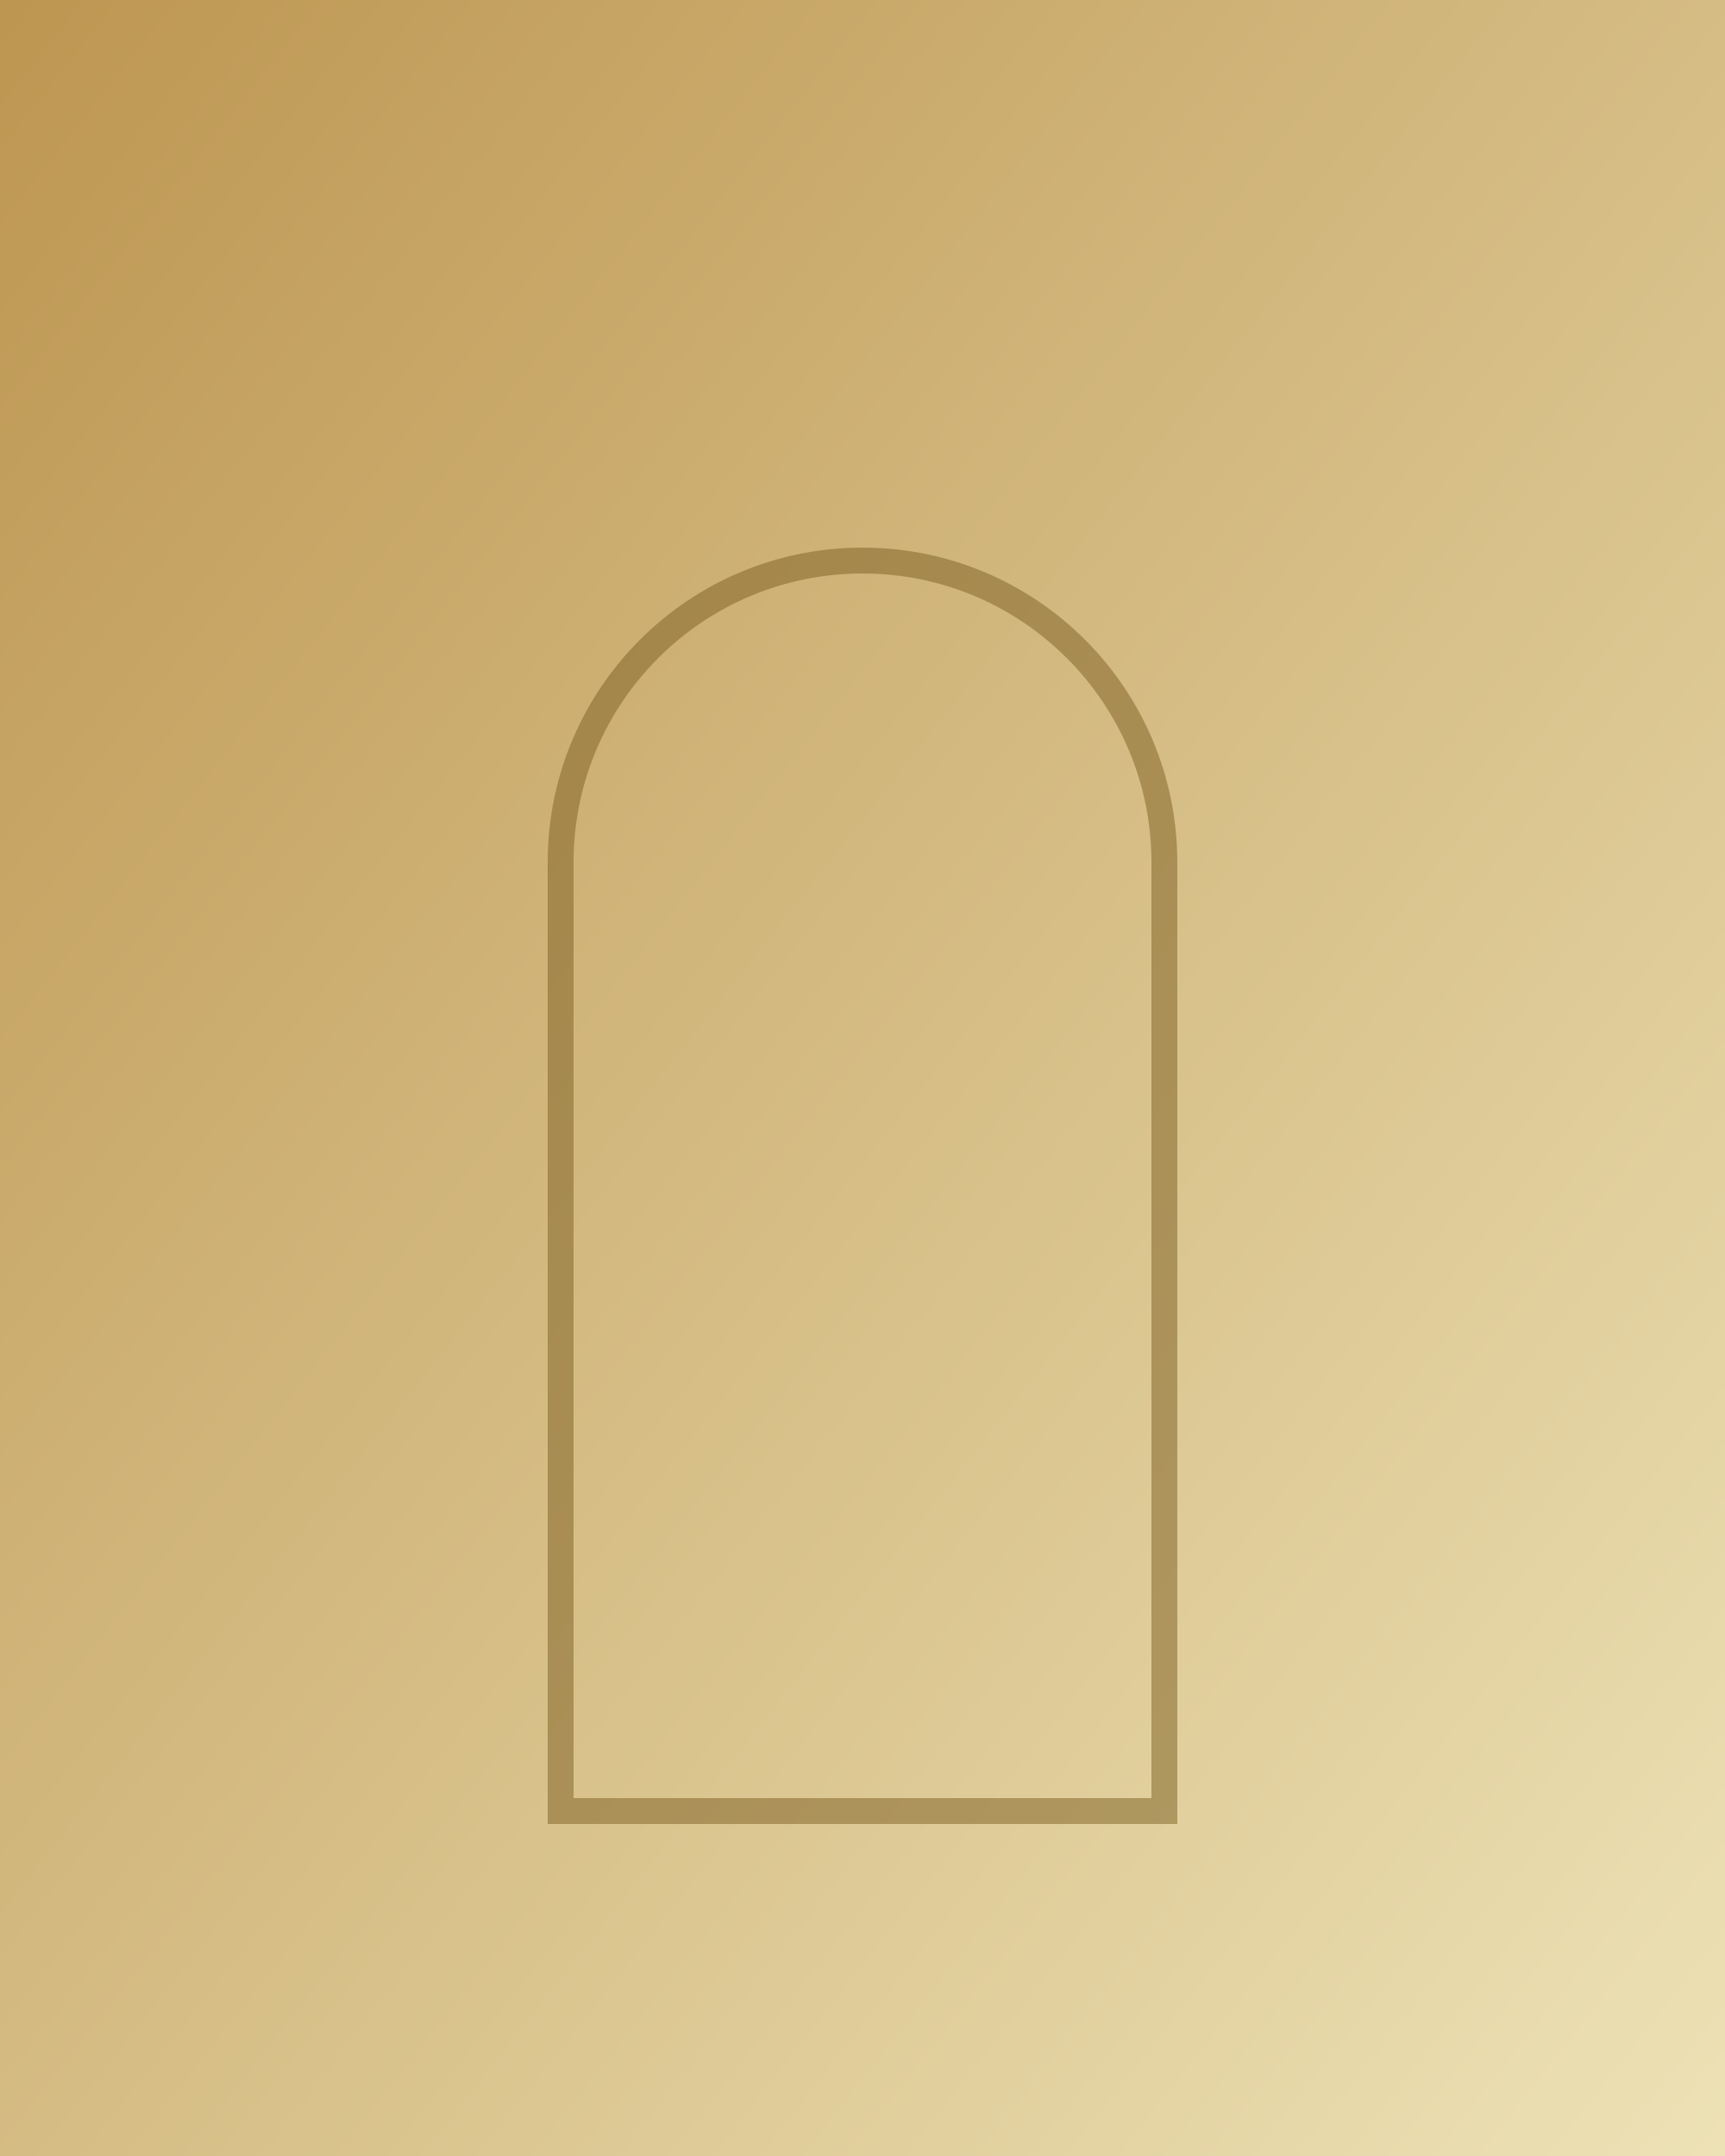
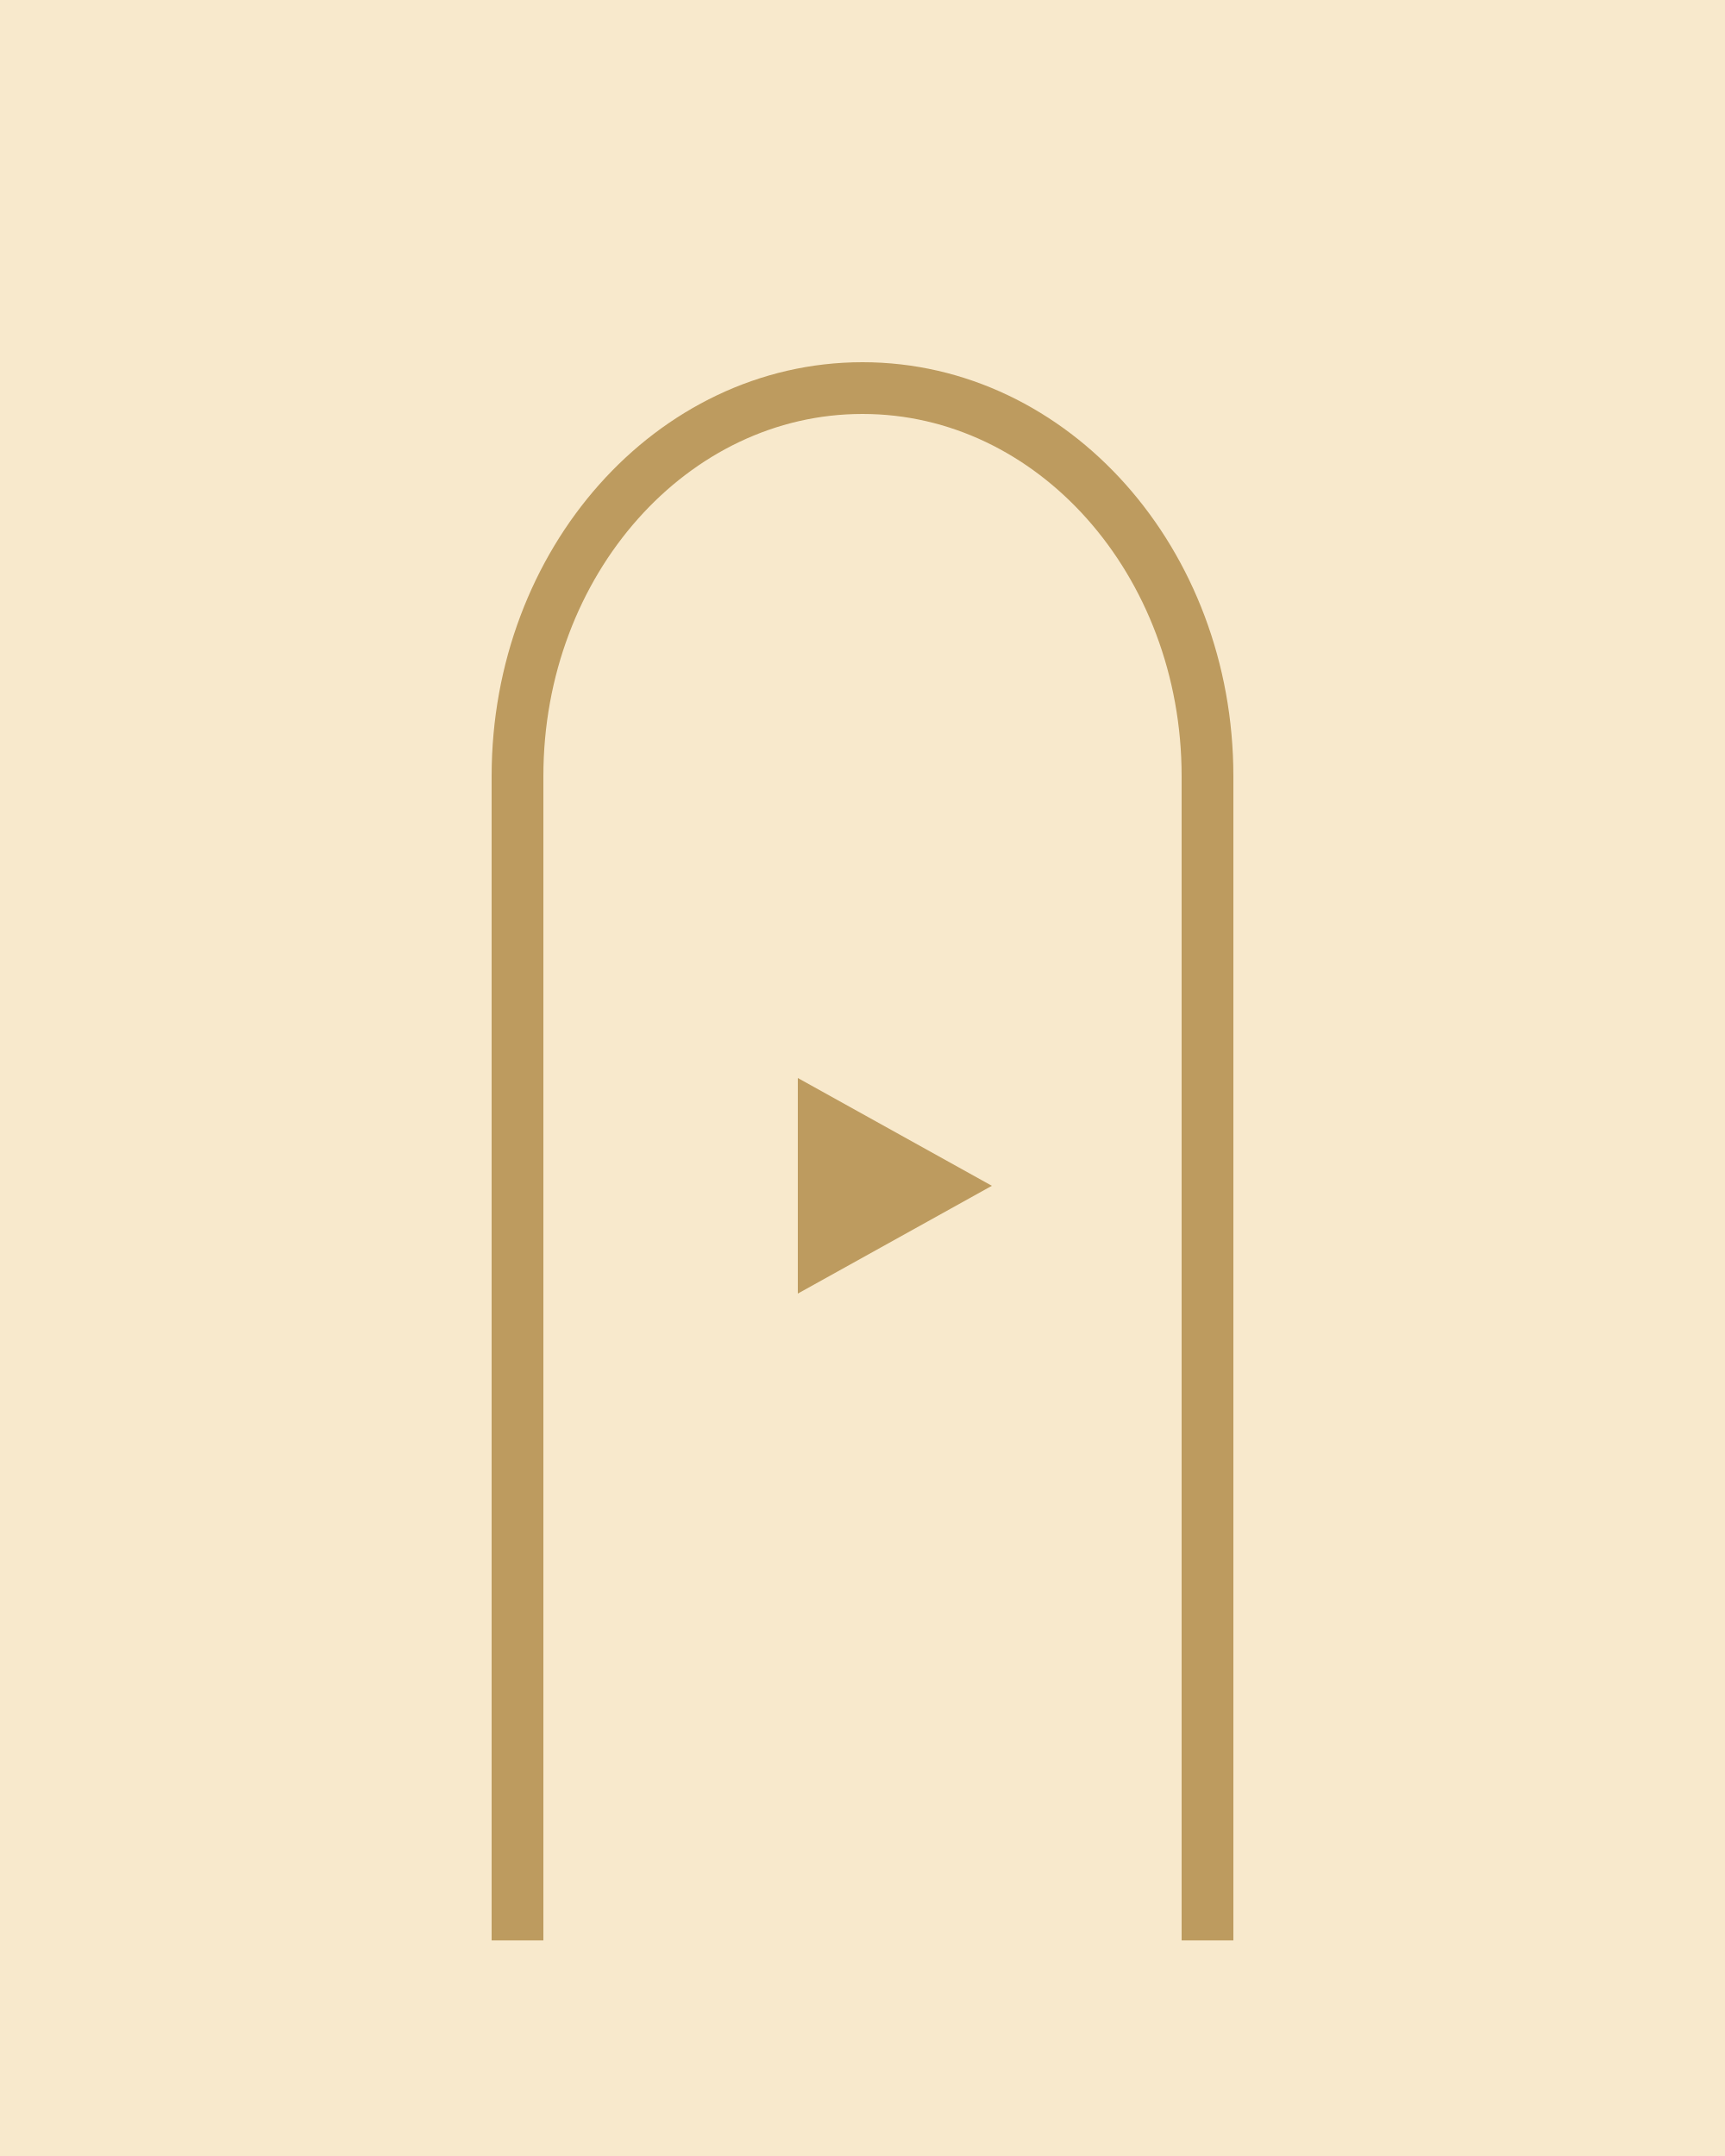
<svg xmlns="http://www.w3.org/2000/svg" viewBox="0 0 400 500">
-   <defs>
-     <linearGradient id="g" x1="0" y1="0" x2="1" y2="1">
-       <stop offset="0" stop-color="hsl(38,45%,53%)" />
-       <stop offset="1" stop-color="hsl(48,60%,82%)" />
-     </linearGradient>
-   </defs>
-   <rect width="400" height="100%" fill="url(#g)" />
-   <path d="M130 420V200a70 70 0 0 1 140 0v220z" fill="none" stroke="#7d5f22" stroke-opacity=".5" stroke-width="6" />
+   <rect width="400" height="500" fill="#f8e9cc" />
+   <path d="M120 450V180a80 90 0 0 1 160 0V450" fill="none" stroke="#bd9b5f" stroke-width="12" />
+   <path d="M185 250v50l45-25z" fill="#bd9b5f" />
</svg>
